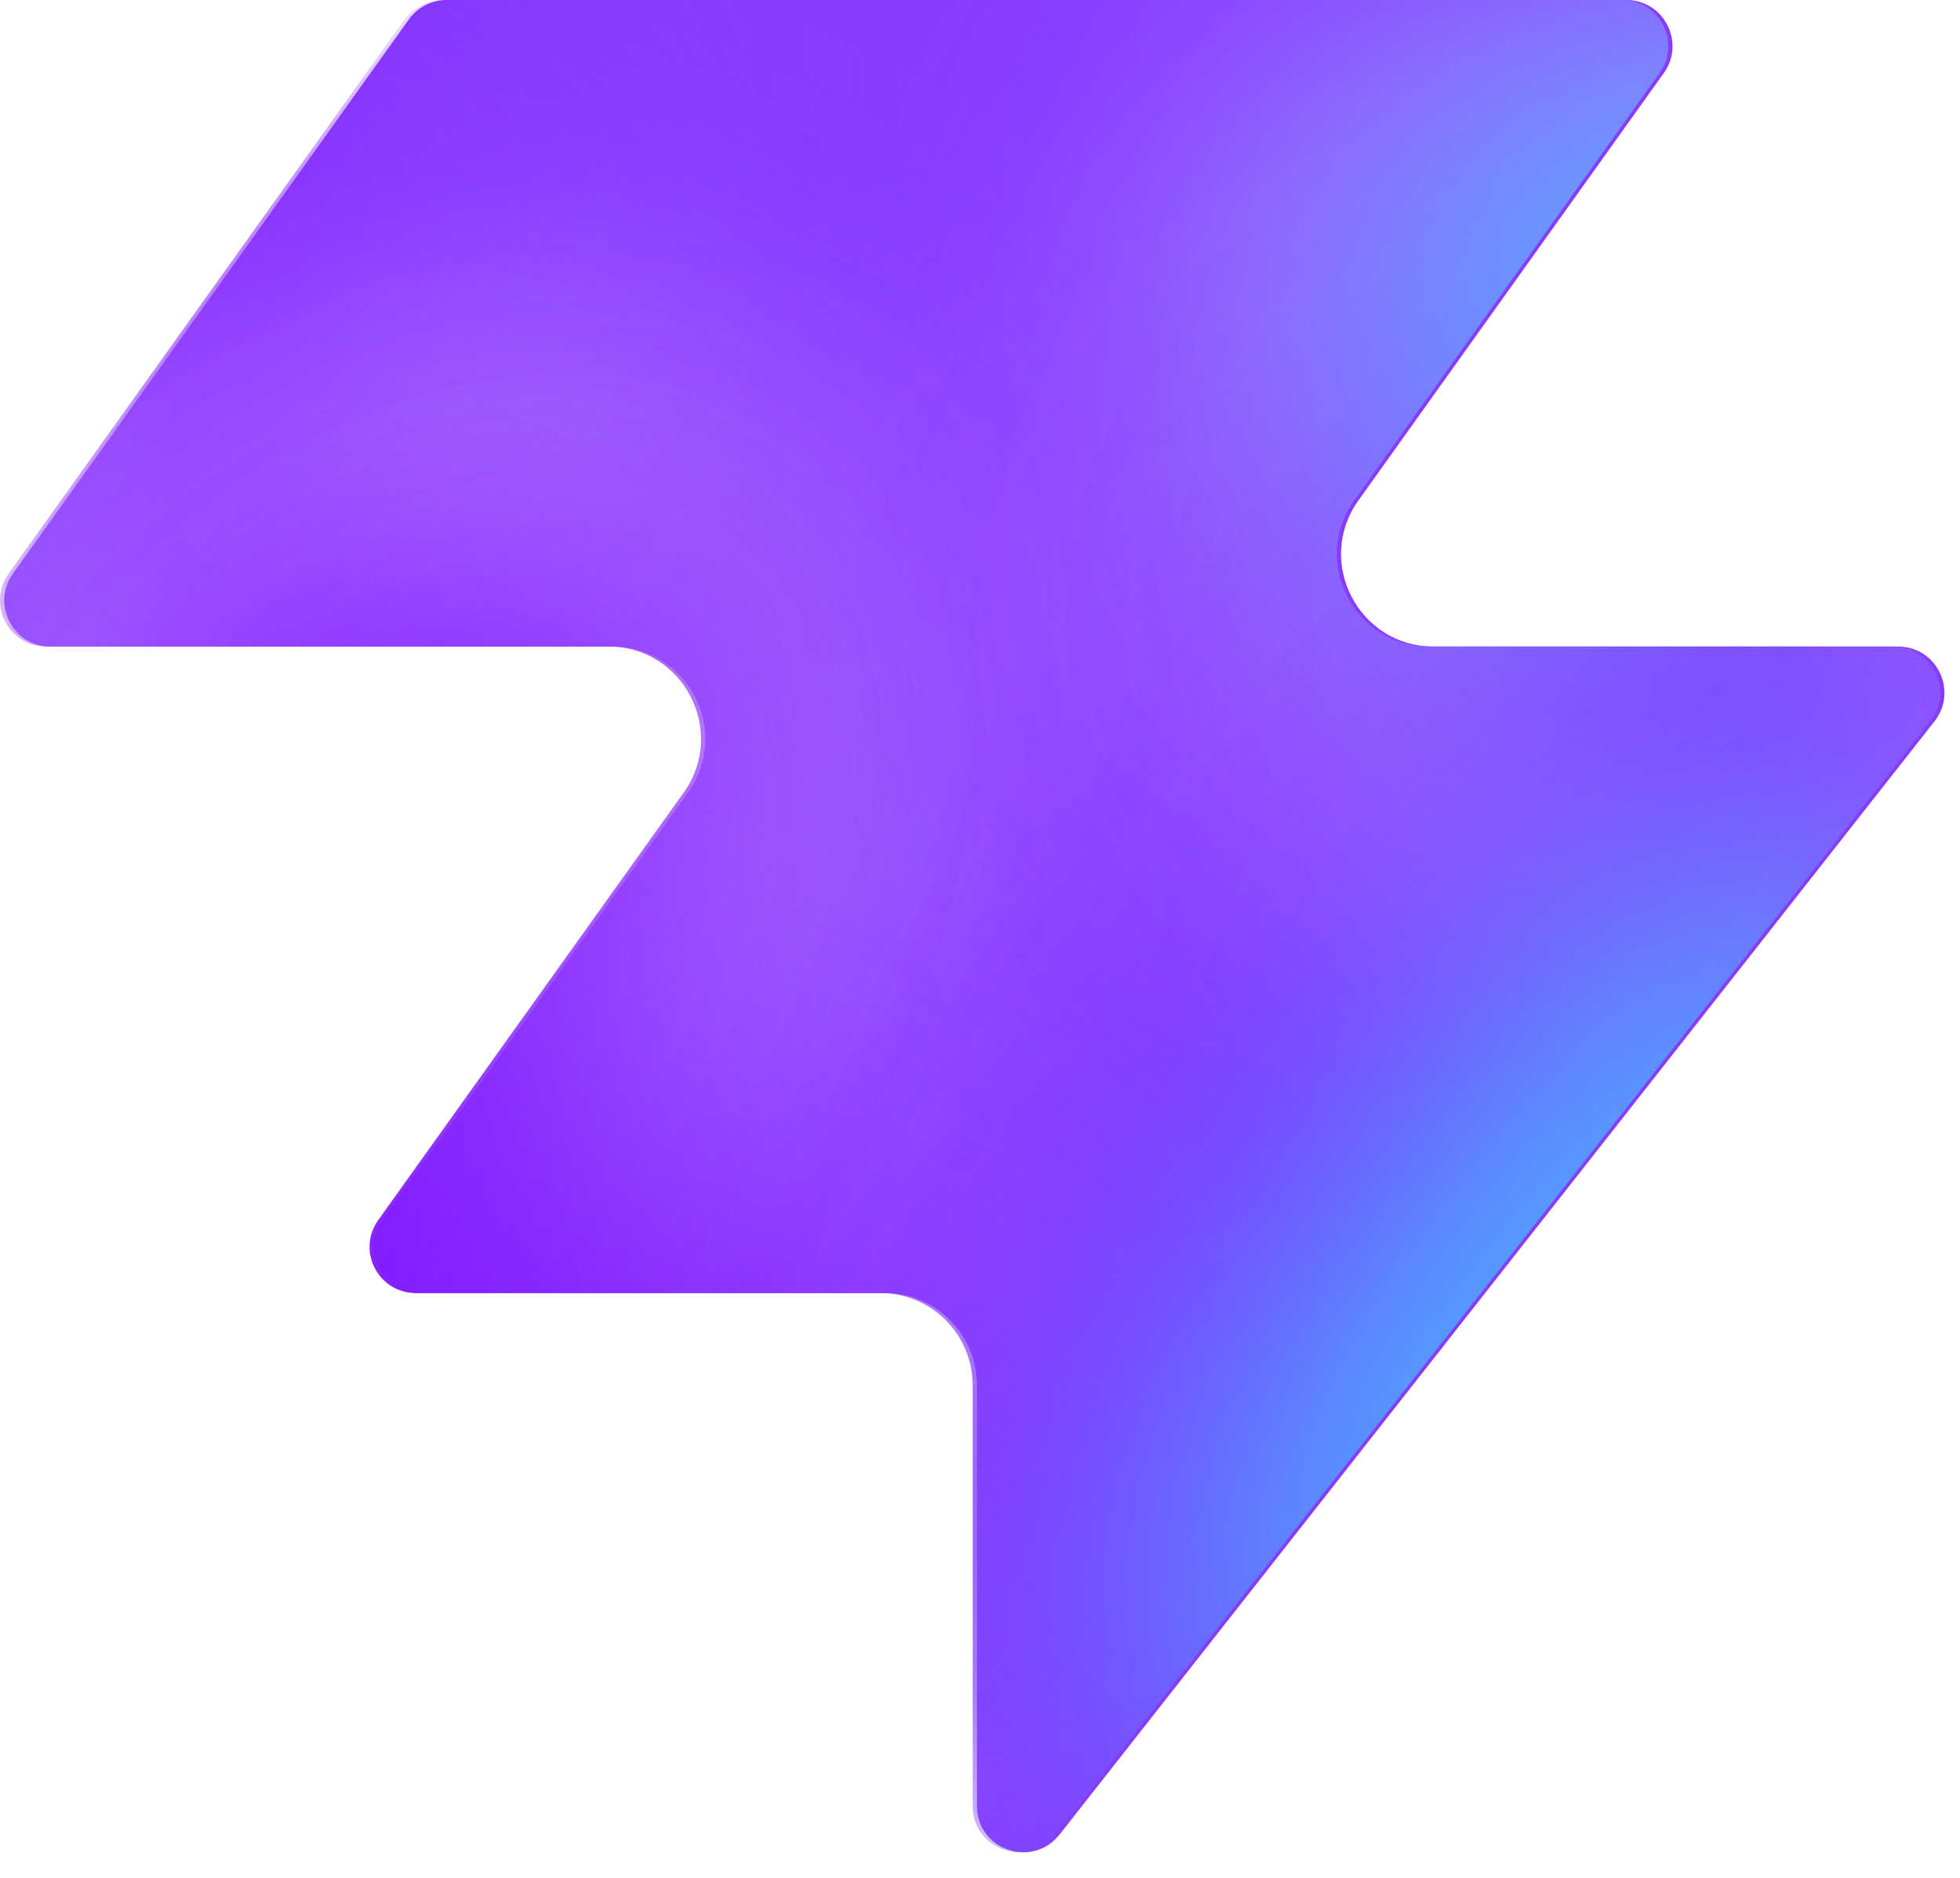
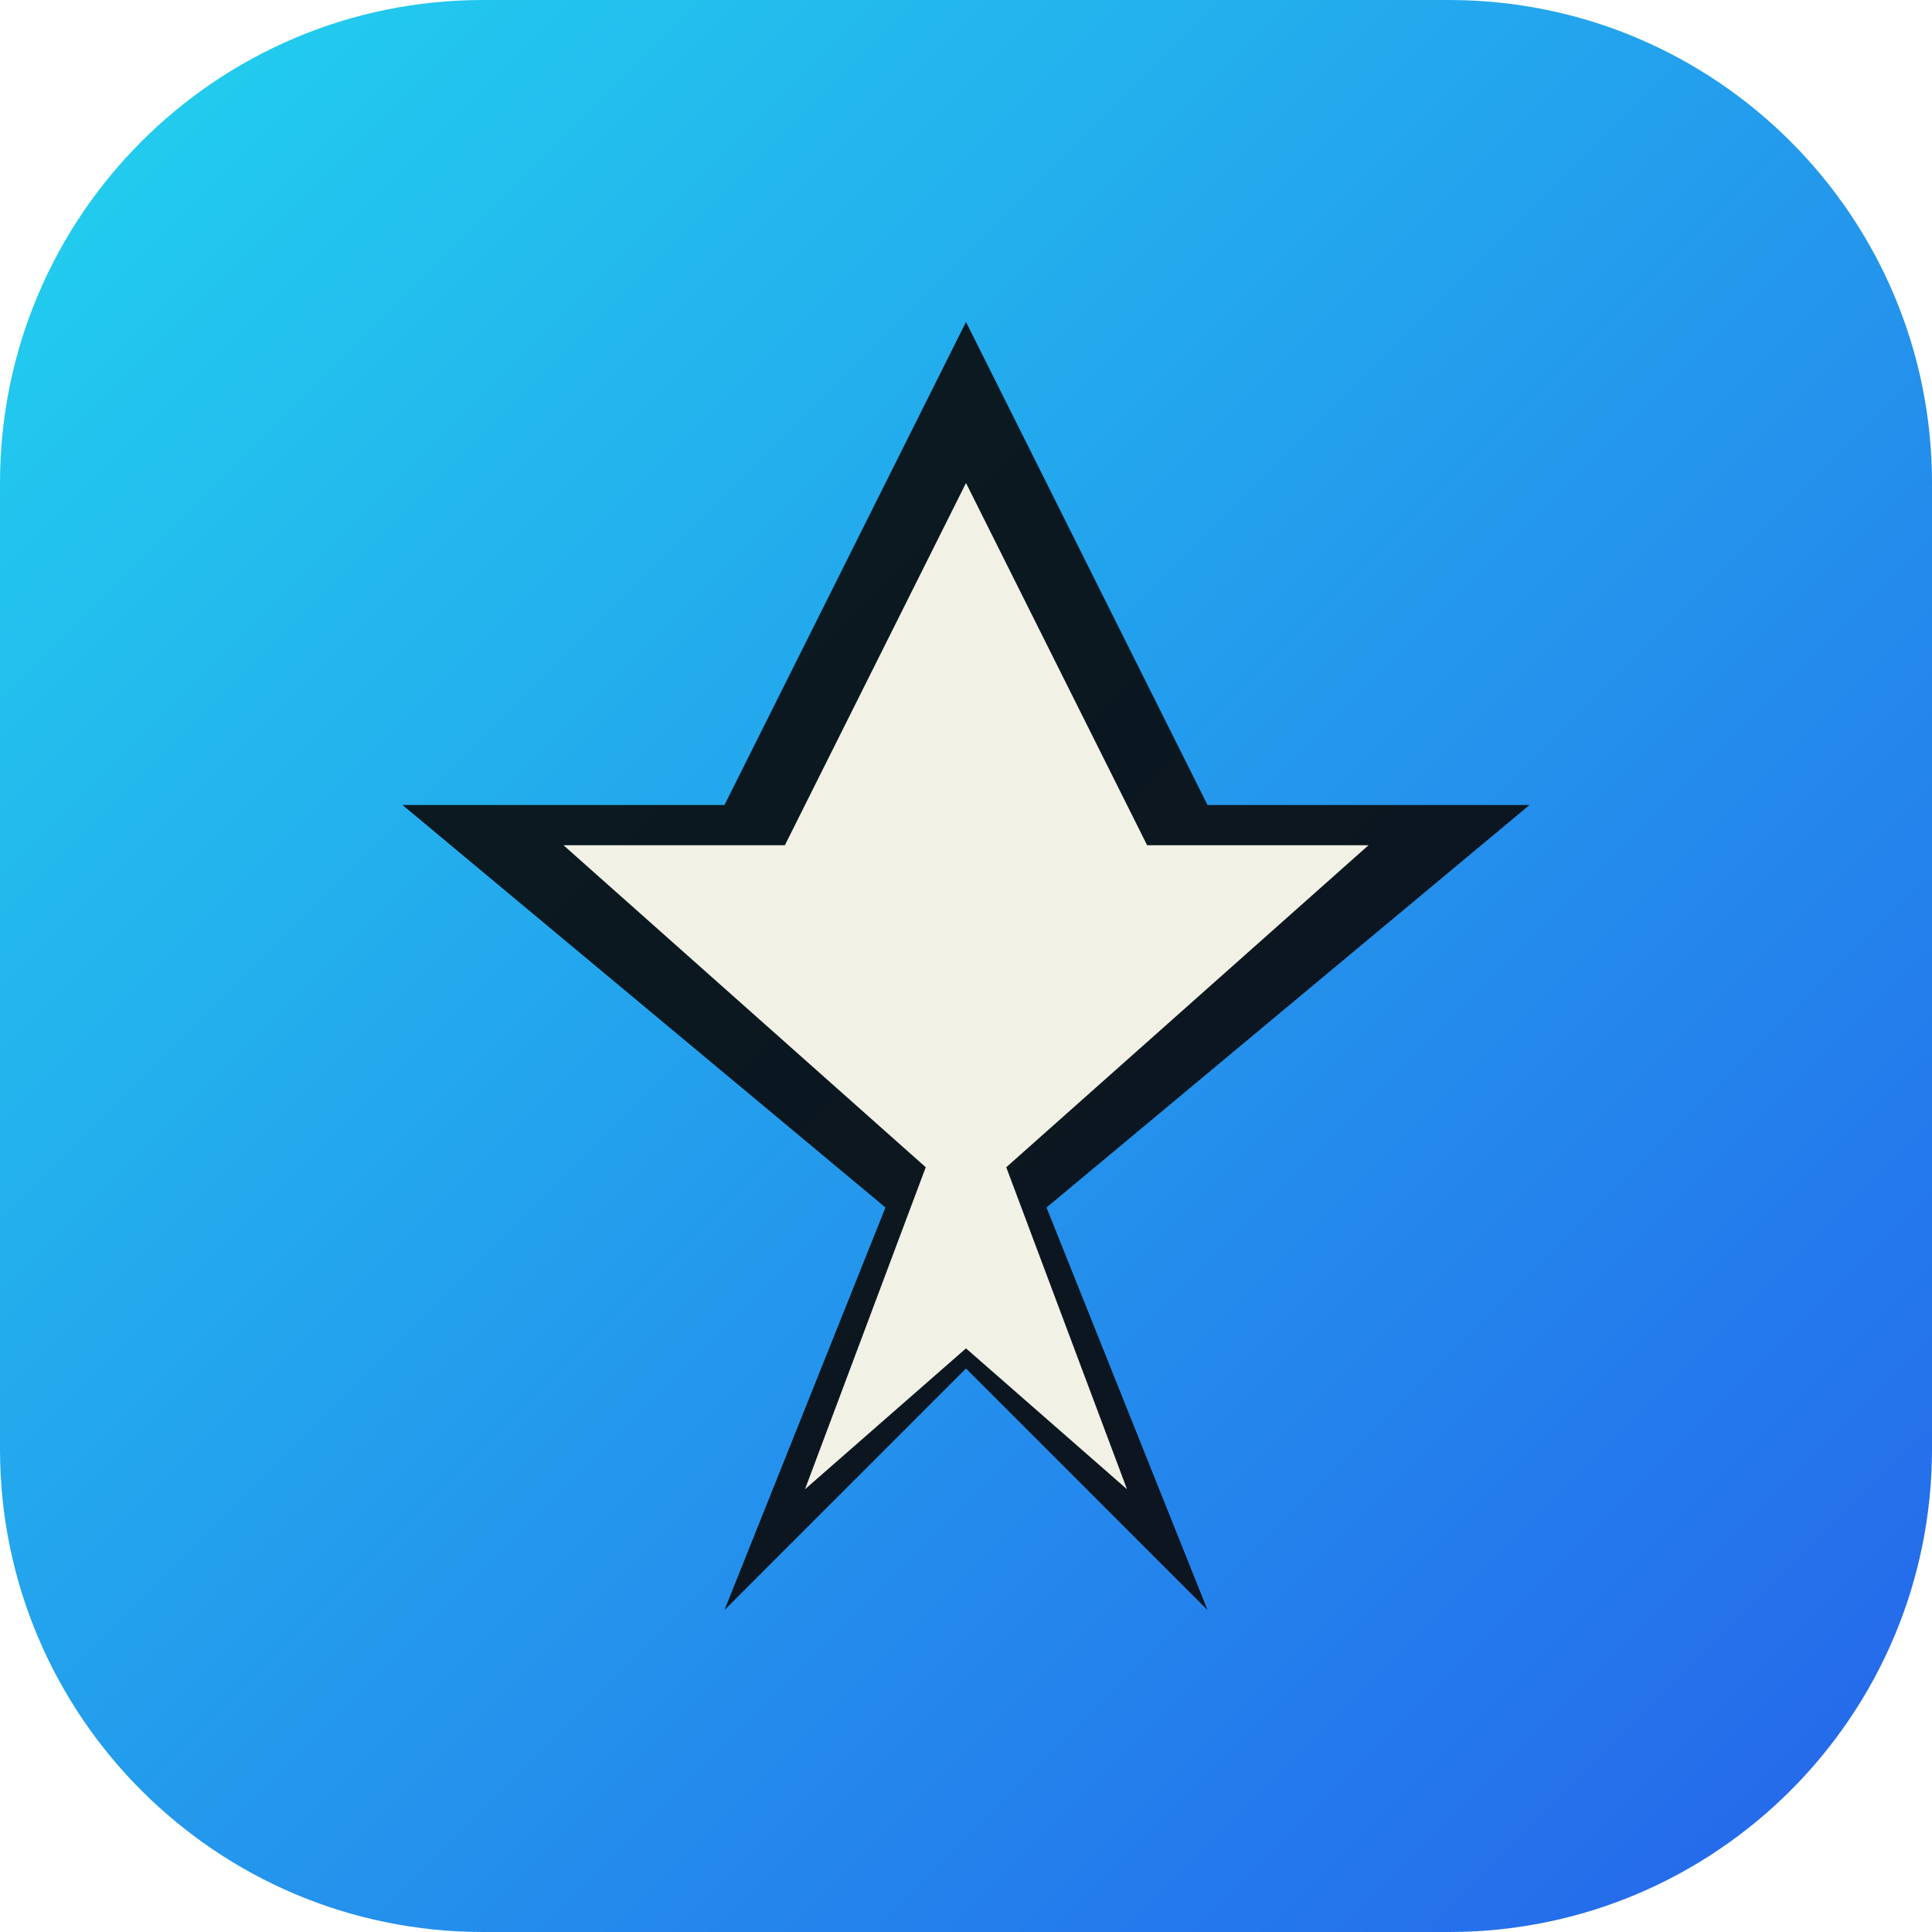
- <svg xmlns="http://www.w3.org/2000/svg" width="48" height="46" fill="none" viewBox="0 0 48 46">
-   <path fill="#863bff" d="M25.946 44.938c-.664.845-2.021.375-2.021-.698V33.937a2.26 2.26 0 0 0-2.262-2.262H10.287c-.92 0-1.456-1.04-.92-1.788l7.48-10.471c1.07-1.497 0-3.578-1.842-3.578H1.237c-.92 0-1.456-1.04-.92-1.788L10.013.474c.214-.297.556-.474.92-.474h28.894c.92 0 1.456 1.04.92 1.788l-7.48 10.471c-1.07 1.498 0 3.579 1.842 3.579h11.377c.943 0 1.473 1.088.89 1.83L25.947 44.94z" style="fill:#863bff;fill:color(display-p3 .525 .23 1);fill-opacity:1" />
-   <mask id="a" width="48" height="46" x="0" y="0" maskUnits="userSpaceOnUse" style="mask-type:alpha">
-     <path fill="#000" d="M25.842 44.938c-.664.844-2.021.375-2.021-.698V33.937a2.26 2.26 0 0 0-2.262-2.262H10.183c-.92 0-1.456-1.04-.92-1.788l7.48-10.471c1.07-1.498 0-3.579-1.842-3.579H1.133c-.92 0-1.456-1.04-.92-1.787L9.91.473c.214-.297.556-.474.92-.474h28.894c.92 0 1.456 1.04.92 1.788l-7.48 10.471c-1.07 1.498 0 3.578 1.842 3.578h11.377c.943 0 1.473 1.088.89 1.832L25.843 44.94z" style="fill:#000;fill-opacity:1" />
-   </mask>
-   <g mask="url(#a)">
-     <g filter="url(#b)">
-       <ellipse cx="5.508" cy="14.704" fill="#ede6ff" rx="5.508" ry="14.704" style="fill:#ede6ff;fill:color(display-p3 .927 .903 1);fill-opacity:1" transform="matrix(.00324 1 1 -.00324 -4.47 31.516)" />
-     </g>
-     <g filter="url(#c)">
-       <ellipse cx="10.399" cy="29.851" fill="#ede6ff" rx="10.399" ry="29.851" style="fill:#ede6ff;fill:color(display-p3 .927 .903 1);fill-opacity:1" transform="matrix(.00324 1 1 -.00324 -39.328 7.883)" />
-     </g>
-     <g filter="url(#d)">
-       <ellipse cx="5.508" cy="30.487" fill="#7e14ff" rx="5.508" ry="30.487" style="fill:#7e14ff;fill:color(display-p3 .492 .077 1);fill-opacity:1" transform="rotate(89.814 -25.913 -14.639)scale(1 -1)" />
-     </g>
-     <g filter="url(#e)">
-       <ellipse cx="5.508" cy="30.599" fill="#7e14ff" rx="5.508" ry="30.599" style="fill:#7e14ff;fill:color(display-p3 .492 .077 1);fill-opacity:1" transform="rotate(89.814 -32.644 -3.334)scale(1 -1)" />
-     </g>
-     <g filter="url(#f)">
-       <ellipse cx="5.508" cy="30.599" fill="#7e14ff" rx="5.508" ry="30.599" style="fill:#7e14ff;fill:color(display-p3 .492 .077 1);fill-opacity:1" transform="matrix(.00324 1 1 -.00324 -34.34 30.47)" />
-     </g>
-     <g filter="url(#g)">
-       <ellipse cx="14.072" cy="22.078" fill="#ede6ff" rx="14.072" ry="22.078" style="fill:#ede6ff;fill:color(display-p3 .927 .903 1);fill-opacity:1" transform="rotate(93.35 24.506 48.493)scale(-1 1)" />
-     </g>
-     <g filter="url(#h)">
-       <ellipse cx="3.47" cy="21.501" fill="#7e14ff" rx="3.47" ry="21.501" style="fill:#7e14ff;fill:color(display-p3 .492 .077 1);fill-opacity:1" transform="rotate(89.009 28.708 47.59)scale(-1 1)" />
-     </g>
-     <g filter="url(#i)">
-       <ellipse cx="3.47" cy="21.501" fill="#7e14ff" rx="3.47" ry="21.501" style="fill:#7e14ff;fill:color(display-p3 .492 .077 1);fill-opacity:1" transform="rotate(89.009 28.708 47.59)scale(-1 1)" />
-     </g>
-     <g filter="url(#j)">
-       <ellipse cx=".387" cy="8.972" fill="#7e14ff" rx="4.407" ry="29.108" style="fill:#7e14ff;fill:color(display-p3 .492 .077 1);fill-opacity:1" transform="rotate(39.51 .387 8.972)" />
-     </g>
-     <g filter="url(#k)">
-       <ellipse cx="47.523" cy="-6.092" fill="#7e14ff" rx="4.407" ry="29.108" style="fill:#7e14ff;fill:color(display-p3 .492 .077 1);fill-opacity:1" transform="rotate(37.892 47.523 -6.092)" />
-     </g>
-     <g filter="url(#l)">
-       <ellipse cx="41.412" cy="6.333" fill="#47bfff" rx="5.971" ry="9.665" style="fill:#47bfff;fill:color(display-p3 .28 .748 1);fill-opacity:1" transform="rotate(37.892 41.412 6.333)" />
-     </g>
-     <g filter="url(#m)">
-       <ellipse cx="-1.879" cy="38.332" fill="#7e14ff" rx="4.407" ry="29.108" style="fill:#7e14ff;fill:color(display-p3 .492 .077 1);fill-opacity:1" transform="rotate(37.892 -1.88 38.332)" />
-     </g>
-     <g filter="url(#n)">
-       <ellipse cx="-1.879" cy="38.332" fill="#7e14ff" rx="4.407" ry="29.108" style="fill:#7e14ff;fill:color(display-p3 .492 .077 1);fill-opacity:1" transform="rotate(37.892 -1.88 38.332)" />
-     </g>
-     <g filter="url(#o)">
-       <ellipse cx="35.651" cy="29.907" fill="#7e14ff" rx="4.407" ry="29.108" style="fill:#7e14ff;fill:color(display-p3 .492 .077 1);fill-opacity:1" transform="rotate(37.892 35.651 29.907)" />
-     </g>
-     <g filter="url(#p)">
-       <ellipse cx="38.418" cy="32.4" fill="#47bfff" rx="5.971" ry="15.297" style="fill:#47bfff;fill:color(display-p3 .28 .748 1);fill-opacity:1" transform="rotate(37.892 38.418 32.4)" />
-     </g>
-   </g>
+ <svg xmlns="http://www.w3.org/2000/svg" width="48" height="48" viewBox="0 0 48 48" fill="none">
  <defs>
-     <filter id="b" width="60.045" height="41.654" x="-19.77" y="16.149" color-interpolation-filters="sRGB" filterUnits="userSpaceOnUse">
-       <feFlood flood-opacity="0" result="BackgroundImageFix" />
-       <feBlend in="SourceGraphic" in2="BackgroundImageFix" result="shape" />
-       <feGaussianBlur result="effect1_foregroundBlur_2002_17158" stdDeviation="7.659" />
-     </filter>
-     <filter id="c" width="90.34" height="51.437" x="-54.613" y="-7.533" color-interpolation-filters="sRGB" filterUnits="userSpaceOnUse">
-       <feFlood flood-opacity="0" result="BackgroundImageFix" />
-       <feBlend in="SourceGraphic" in2="BackgroundImageFix" result="shape" />
-       <feGaussianBlur result="effect1_foregroundBlur_2002_17158" stdDeviation="7.659" />
-     </filter>
-     <filter id="d" width="79.355" height="29.4" x="-49.64" y="2.03" color-interpolation-filters="sRGB" filterUnits="userSpaceOnUse">
-       <feFlood flood-opacity="0" result="BackgroundImageFix" />
-       <feBlend in="SourceGraphic" in2="BackgroundImageFix" result="shape" />
-       <feGaussianBlur result="effect1_foregroundBlur_2002_17158" stdDeviation="4.596" />
-     </filter>
-     <filter id="e" width="79.579" height="29.4" x="-45.045" y="20.029" color-interpolation-filters="sRGB" filterUnits="userSpaceOnUse">
-       <feFlood flood-opacity="0" result="BackgroundImageFix" />
-       <feBlend in="SourceGraphic" in2="BackgroundImageFix" result="shape" />
-       <feGaussianBlur result="effect1_foregroundBlur_2002_17158" stdDeviation="4.596" />
-     </filter>
-     <filter id="f" width="79.579" height="29.4" x="-43.513" y="21.178" color-interpolation-filters="sRGB" filterUnits="userSpaceOnUse">
-       <feFlood flood-opacity="0" result="BackgroundImageFix" />
-       <feBlend in="SourceGraphic" in2="BackgroundImageFix" result="shape" />
-       <feGaussianBlur result="effect1_foregroundBlur_2002_17158" stdDeviation="4.596" />
-     </filter>
-     <filter id="g" width="74.749" height="58.852" x="15.756" y="-17.901" color-interpolation-filters="sRGB" filterUnits="userSpaceOnUse">
-       <feFlood flood-opacity="0" result="BackgroundImageFix" />
-       <feBlend in="SourceGraphic" in2="BackgroundImageFix" result="shape" />
-       <feGaussianBlur result="effect1_foregroundBlur_2002_17158" stdDeviation="7.659" />
-     </filter>
-     <filter id="h" width="61.377" height="25.362" x="23.548" y="2.284" color-interpolation-filters="sRGB" filterUnits="userSpaceOnUse">
-       <feFlood flood-opacity="0" result="BackgroundImageFix" />
-       <feBlend in="SourceGraphic" in2="BackgroundImageFix" result="shape" />
-       <feGaussianBlur result="effect1_foregroundBlur_2002_17158" stdDeviation="4.596" />
-     </filter>
-     <filter id="i" width="61.377" height="25.362" x="23.548" y="2.284" color-interpolation-filters="sRGB" filterUnits="userSpaceOnUse">
-       <feFlood flood-opacity="0" result="BackgroundImageFix" />
-       <feBlend in="SourceGraphic" in2="BackgroundImageFix" result="shape" />
-       <feGaussianBlur result="effect1_foregroundBlur_2002_17158" stdDeviation="4.596" />
-     </filter>
-     <filter id="j" width="56.045" height="63.649" x="-27.636" y="-22.853" color-interpolation-filters="sRGB" filterUnits="userSpaceOnUse">
-       <feFlood flood-opacity="0" result="BackgroundImageFix" />
-       <feBlend in="SourceGraphic" in2="BackgroundImageFix" result="shape" />
-       <feGaussianBlur result="effect1_foregroundBlur_2002_17158" stdDeviation="4.596" />
-     </filter>
-     <filter id="k" width="54.814" height="64.646" x="20.116" y="-38.415" color-interpolation-filters="sRGB" filterUnits="userSpaceOnUse">
-       <feFlood flood-opacity="0" result="BackgroundImageFix" />
-       <feBlend in="SourceGraphic" in2="BackgroundImageFix" result="shape" />
-       <feGaussianBlur result="effect1_foregroundBlur_2002_17158" stdDeviation="4.596" />
-     </filter>
-     <filter id="l" width="33.541" height="35.313" x="24.641" y="-11.323" color-interpolation-filters="sRGB" filterUnits="userSpaceOnUse">
-       <feFlood flood-opacity="0" result="BackgroundImageFix" />
-       <feBlend in="SourceGraphic" in2="BackgroundImageFix" result="shape" />
-       <feGaussianBlur result="effect1_foregroundBlur_2002_17158" stdDeviation="4.596" />
-     </filter>
-     <filter id="m" width="54.814" height="64.646" x="-29.286" y="6.009" color-interpolation-filters="sRGB" filterUnits="userSpaceOnUse">
-       <feFlood flood-opacity="0" result="BackgroundImageFix" />
-       <feBlend in="SourceGraphic" in2="BackgroundImageFix" result="shape" />
-       <feGaussianBlur result="effect1_foregroundBlur_2002_17158" stdDeviation="4.596" />
-     </filter>
-     <filter id="n" width="54.814" height="64.646" x="-29.286" y="6.009" color-interpolation-filters="sRGB" filterUnits="userSpaceOnUse">
-       <feFlood flood-opacity="0" result="BackgroundImageFix" />
-       <feBlend in="SourceGraphic" in2="BackgroundImageFix" result="shape" />
-       <feGaussianBlur result="effect1_foregroundBlur_2002_17158" stdDeviation="4.596" />
-     </filter>
-     <filter id="o" width="54.814" height="64.646" x="8.244" y="-2.416" color-interpolation-filters="sRGB" filterUnits="userSpaceOnUse">
-       <feFlood flood-opacity="0" result="BackgroundImageFix" />
-       <feBlend in="SourceGraphic" in2="BackgroundImageFix" result="shape" />
-       <feGaussianBlur result="effect1_foregroundBlur_2002_17158" stdDeviation="4.596" />
-     </filter>
-     <filter id="p" width="39.409" height="43.623" x="18.713" y="10.588" color-interpolation-filters="sRGB" filterUnits="userSpaceOnUse">
-       <feFlood flood-opacity="0" result="BackgroundImageFix" />
-       <feBlend in="SourceGraphic" in2="BackgroundImageFix" result="shape" />
-       <feGaussianBlur result="effect1_foregroundBlur_2002_17158" stdDeviation="4.596" />
-     </filter>
+     <linearGradient id="bg-grad" x1="0" y1="0" x2="48" y2="48" gradientUnits="userSpaceOnUse">
+       <stop offset="0%" stop-color="#22D3EE" />
+       <stop offset="100%" stop-color="#2563EB" />
+     </linearGradient>
  </defs>
+   <rect width="48" height="48" rx="12" fill="url(#bg-grad)" />
+   <path d="M24 8L30 20H38L26 30L30 40L24 34L18 40L22 30L10 20H18L24 8Z" fill="#09090B" fill-opacity="0.9" />
+   <path d="M24 12L28.5 21H34L25 29L28 37L24 33.5L20 37L23 29L14 21H19.5L24 12Z" fill="#FDFCF0" fill-opacity="0.95" />
</svg>
